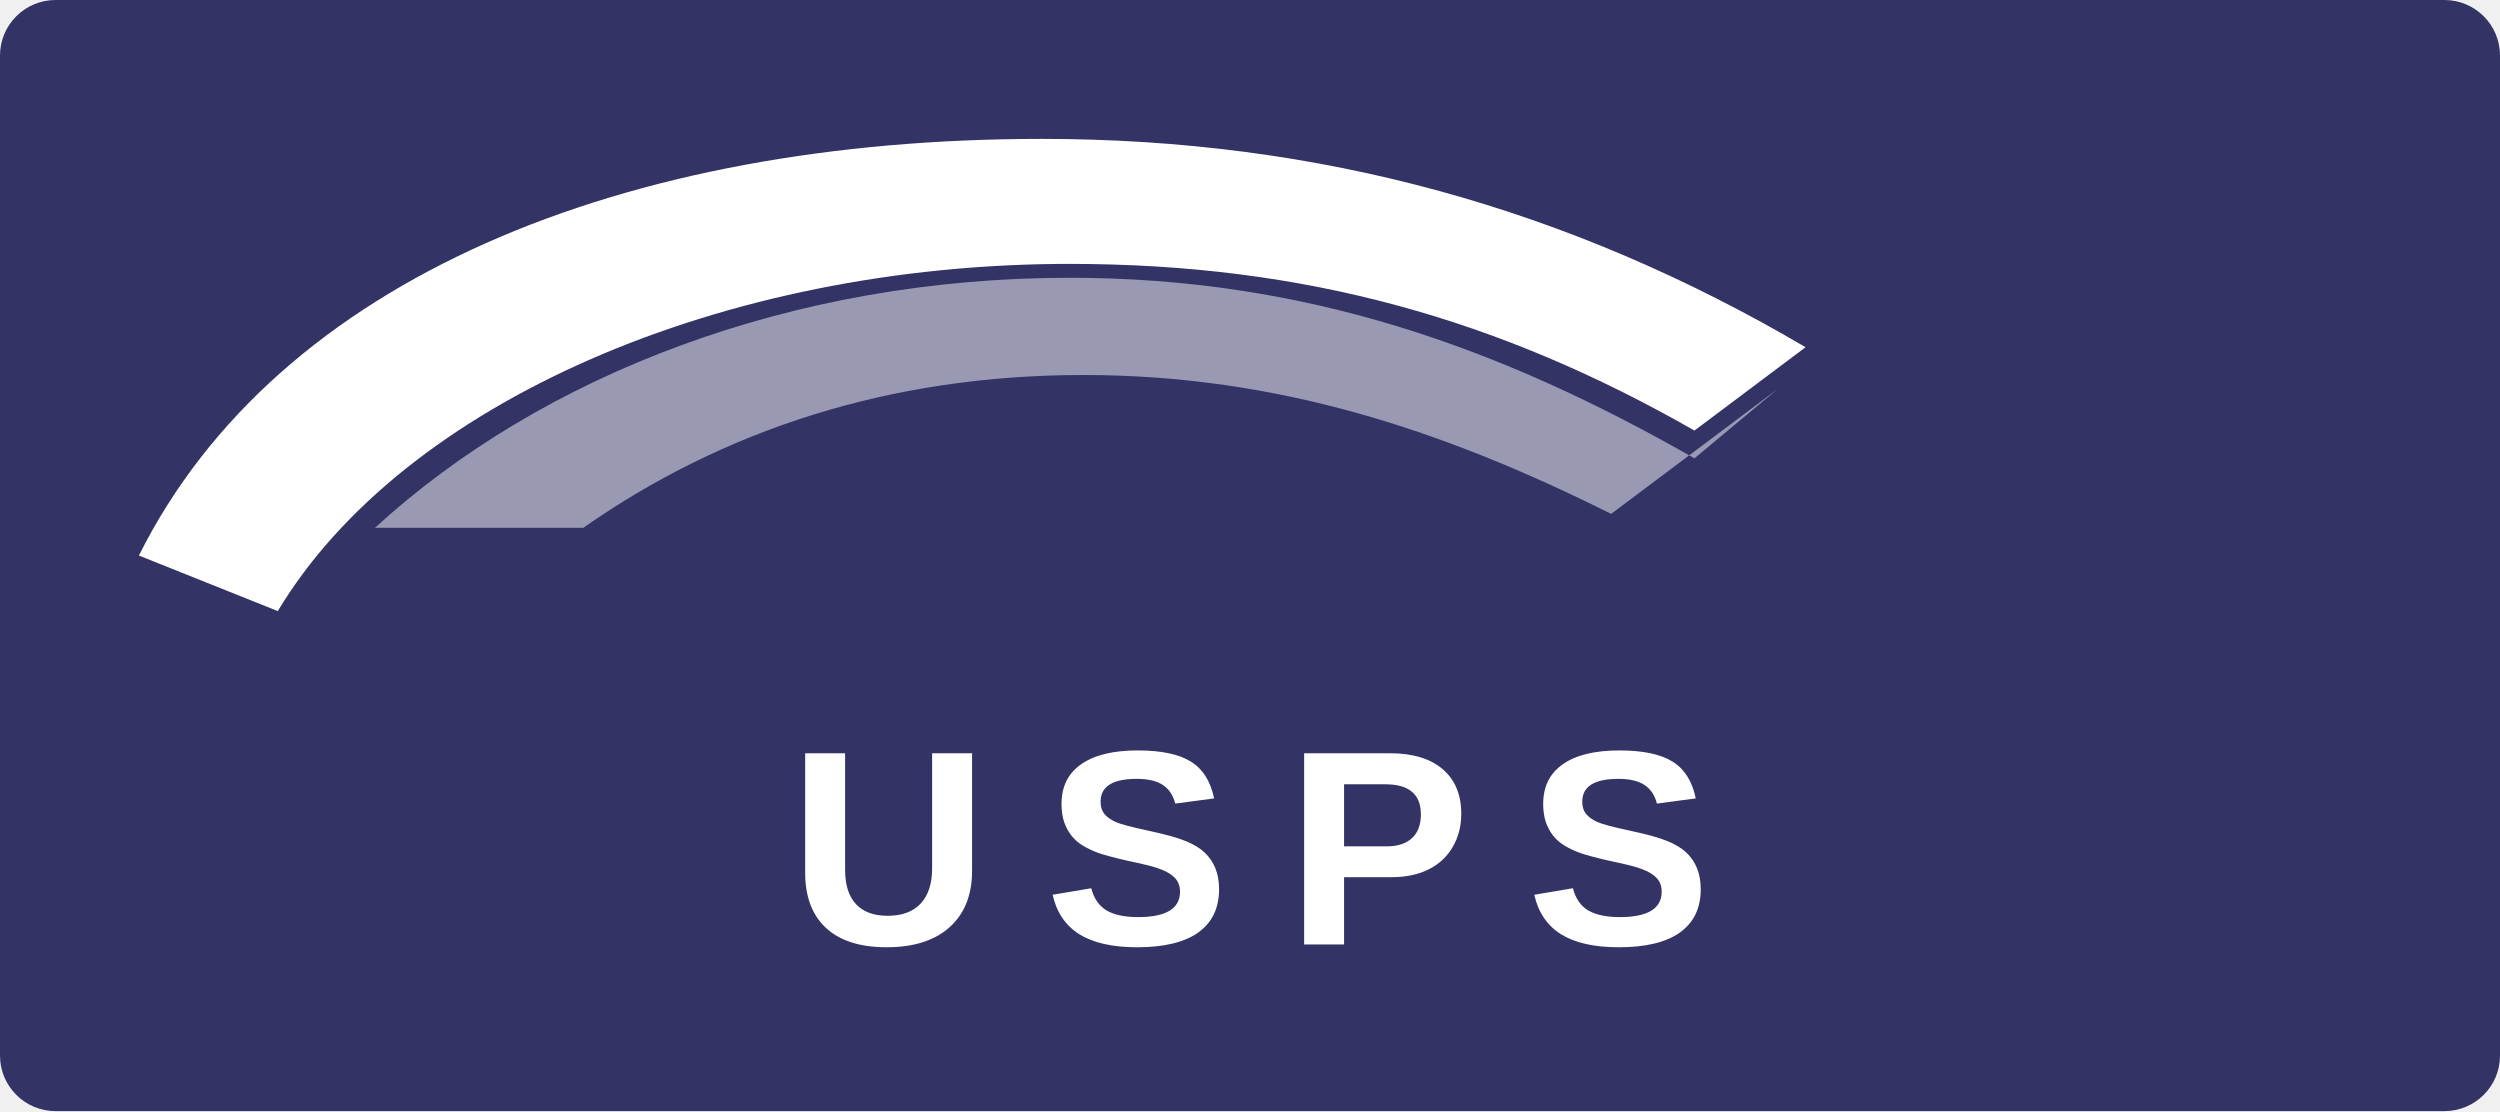
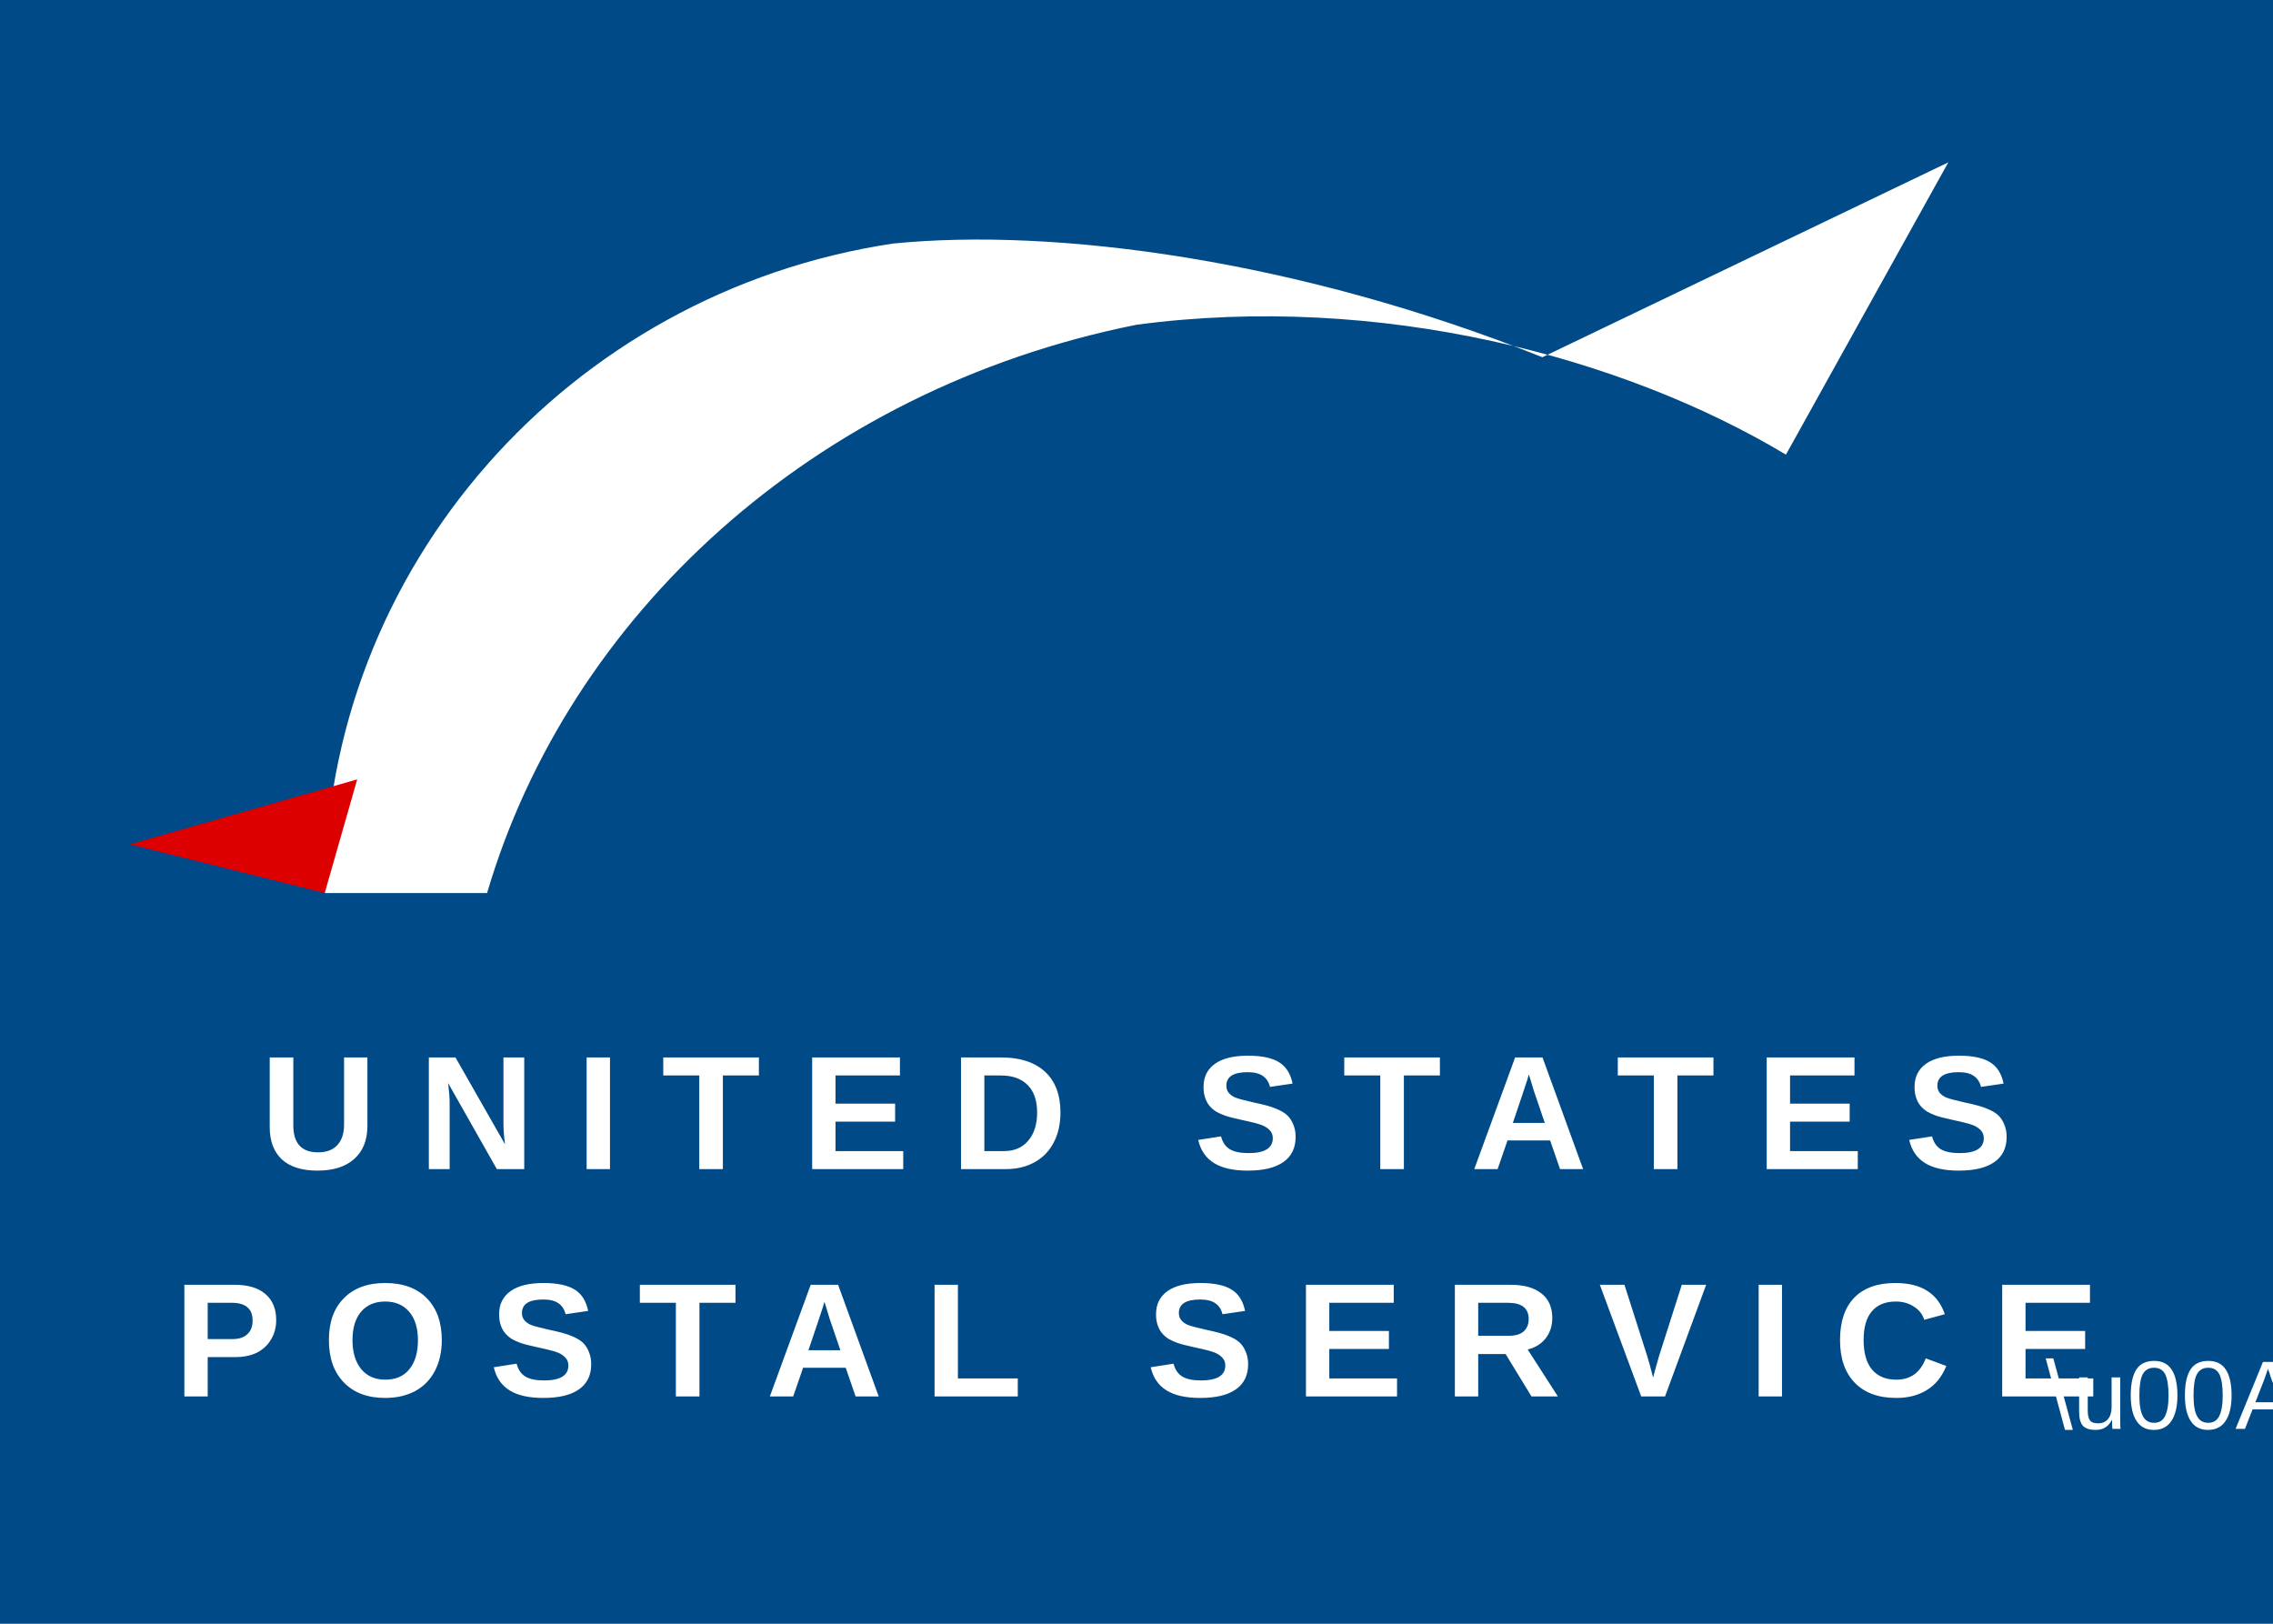
- <svg xmlns="http://www.w3.org/2000/svg" viewBox="0 0 180 80">
-   <rect width="180" height="80" rx="4" fill="#333366" />
-   <path d="M10 40c10-20 35-30 65-30 20 0 38 5 55 15l-8 6c-14-8-28-12-45-12-25 0-48 10-57 25l-10-4z" fill="#fff" />
-   <path d="M128 28l-6 5c-14-8-28-13-45-13-20 0-38 7-50 18l15 0c10-7 22-11 36-11 14 0 26 4 38 10l12-9z" fill="#fff" opacity="0.5" />
-   <text x="90" y="68" text-anchor="middle" fill="#fff" font-size="20" font-weight="900" font-family="'Arial Black',Arial,sans-serif" letter-spacing="4">USPS</text>
+ <svg xmlns="http://www.w3.org/2000/svg" viewBox="0 0 140 100">
+   <rect width="140" height="100" fill="#004B87" />
+   <g fill="#FFFFFF">
+     <path d="M20 55 C20 35, 35 18, 55 15 C65 14, 80 16, 95 22 L120 10 L110 28 C100 22, 85 18, 70 20 C50 24, 35 38, 30 55 Z" />
+     <path d="M20 55 L8 52 L22 48 Z" fill="#D00" />
+   </g>
+   <text x="70" y="72" text-anchor="middle" fill="#FFFFFF" font-size="10" font-weight="700" font-family="Arial,sans-serif" letter-spacing="2.5">UNITED STATES</text>
+   <text x="70" y="86" text-anchor="middle" fill="#FFFFFF" font-size="10" font-weight="700" font-family="Arial,sans-serif" letter-spacing="2.5">POSTAL SERVICE</text>
+   <text x="126" y="88" fill="#FFFFFF" font-size="6" font-family="Arial,sans-serif">\u00AE</text>
</svg>
